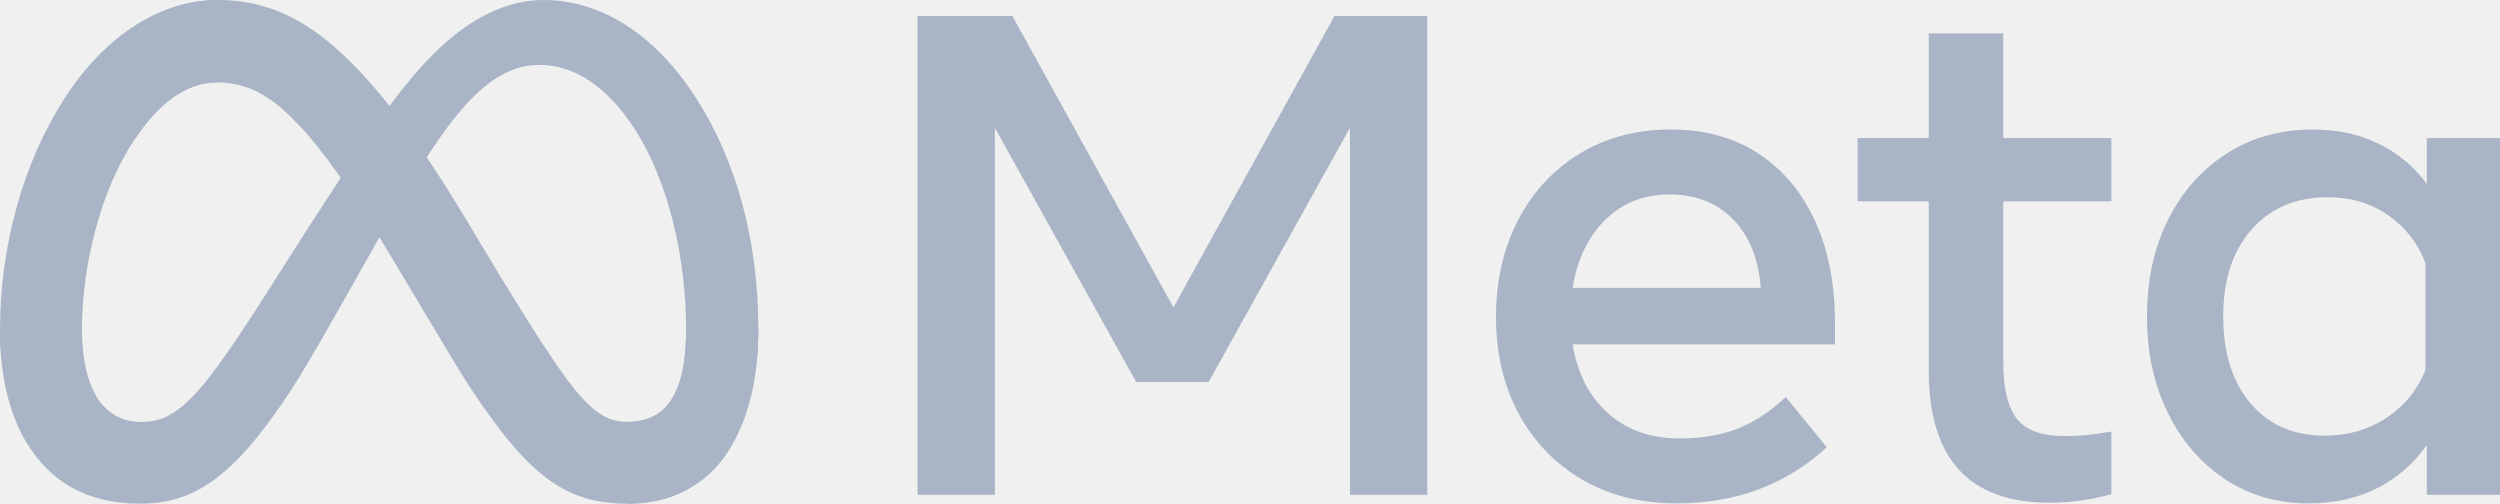
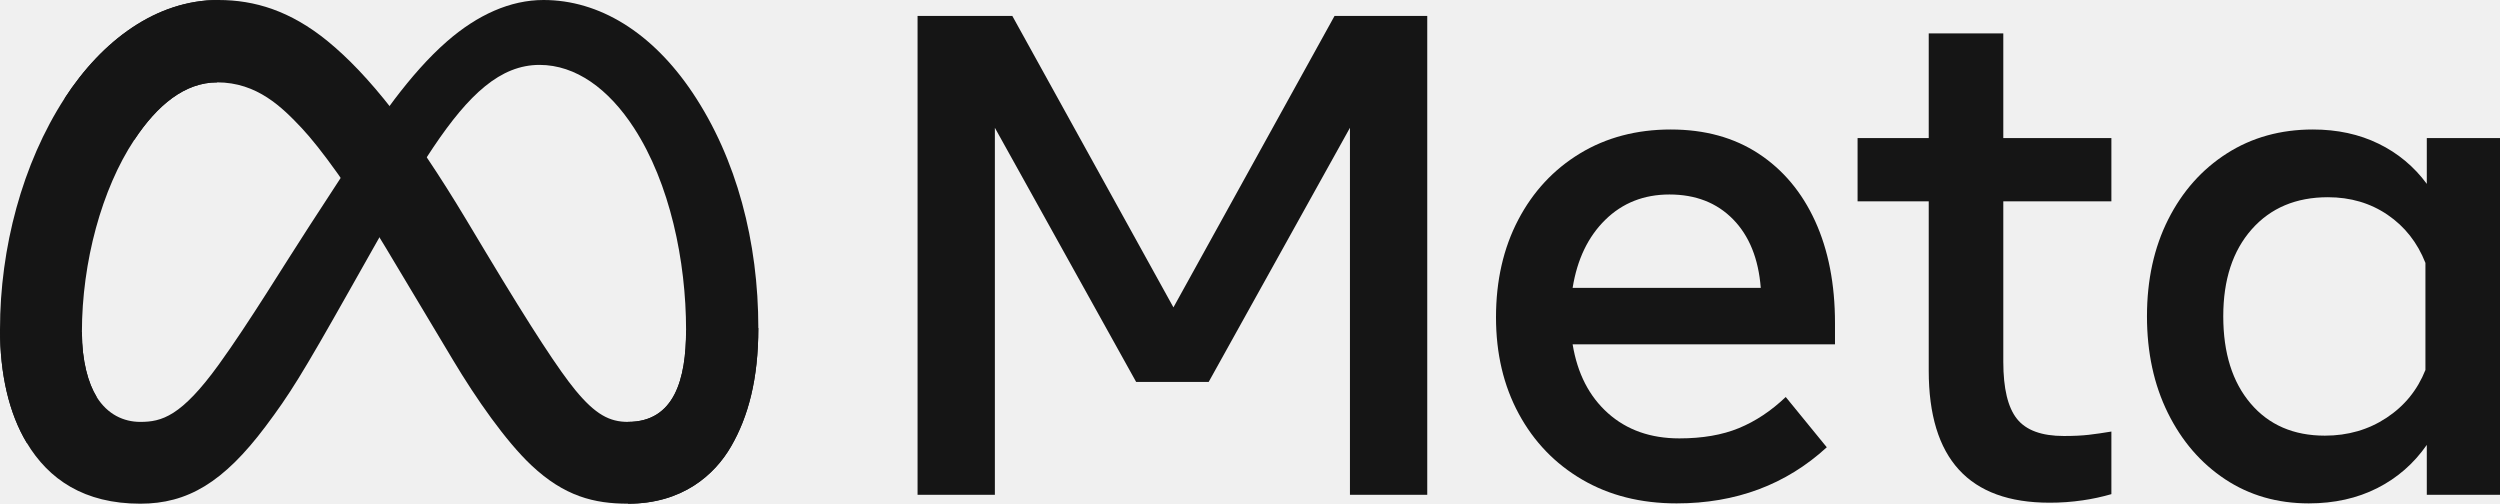
<svg xmlns="http://www.w3.org/2000/svg" width="1280" height="258" viewBox="0 0 1280 258" fill="none">
  <g clip-path="url(#clip0_1_15)">
-     <path d="M469.792 8.155H518.306L600.798 157.376L683.289 8.155H730.753V253.353H691.171V65.427L618.838 195.557H581.707L509.374 65.427V253.353H469.792V8.155Z" fill="#A9B5C6" />
-     <path d="M858.427 257.733C840.094 257.733 823.981 253.675 810.088 245.56C796.192 237.445 785.363 226.207 777.599 211.846C769.833 197.483 765.951 181.02 765.953 162.456C765.953 143.658 769.747 127.019 777.337 112.54C784.926 98.064 795.464 86.738 808.95 78.562C822.436 70.391 837.936 66.304 855.45 66.302C872.846 66.302 887.821 70.418 900.374 78.649C912.923 86.882 922.585 98.413 929.359 113.24C936.13 128.07 939.516 145.467 939.517 165.433V176.29H805.184C807.637 191.238 813.679 203.002 823.312 211.581C832.945 220.164 845.117 224.455 859.828 224.454C871.62 224.454 881.779 222.703 890.303 219.2C898.825 215.697 906.823 210.385 914.298 203.263L935.314 229.008C914.412 248.159 888.783 257.734 858.427 257.733ZM887.326 112.276C879.034 103.812 868.175 99.58 854.75 99.578C841.671 99.578 830.725 103.899 821.911 112.54C813.093 121.181 807.518 132.798 805.184 147.393H901.512C900.344 132.447 895.615 120.742 887.326 112.276Z" fill="#A9B5C6" />
-     <path d="M987.51 103.083H951.08V70.681H987.51V17.089H1025.69V70.681H1081.03V103.083H1025.69V185.224C1025.69 198.884 1028.03 208.633 1032.7 214.471C1037.36 220.312 1045.36 223.231 1056.69 223.228C1061.71 223.228 1065.97 223.024 1069.48 222.616C1072.98 222.209 1076.83 221.654 1081.03 220.951V253.002C1076.24 254.389 1071.35 255.443 1066.41 256.156C1060.76 256.988 1055.05 257.397 1049.33 257.381C1008.12 257.381 987.508 234.847 987.51 189.778V103.083Z" fill="#A9B5C6" />
-     <path d="M1280 253.353H1242.52V227.783C1235.86 237.358 1227.4 244.743 1217.12 249.938C1206.85 255.131 1195.17 257.73 1182.1 257.733C1165.98 257.733 1151.71 253.616 1139.27 245.384C1126.84 237.152 1117.06 225.827 1109.94 211.407C1102.82 196.987 1099.25 180.495 1099.25 161.93C1099.25 143.249 1102.87 126.727 1110.11 112.364C1117.35 98.004 1127.36 86.737 1140.15 78.562C1152.94 70.391 1167.62 66.304 1184.2 66.302C1196.69 66.302 1207.9 68.725 1217.82 73.572C1227.62 78.308 1236.1 85.374 1242.52 94.15V70.682H1280V253.353ZM1241.82 134.608C1237.73 124.216 1231.28 116.013 1222.47 109.999C1213.65 103.987 1203.46 100.981 1191.9 100.981C1175.56 100.981 1162.54 106.468 1152.85 117.443C1143.16 128.419 1138.31 143.248 1138.31 161.93C1138.31 180.73 1142.98 195.617 1152.32 206.592C1161.66 217.567 1174.33 223.055 1190.33 223.054C1202.12 223.054 1212.63 220.018 1221.85 213.946C1231.08 207.878 1237.73 199.704 1241.82 189.427L1241.82 134.608Z" fill="#A9B5C6" />
-     <path d="M41.938 170.073C41.938 184.898 45.192 196.28 49.445 203.166C55.021 212.186 63.338 216.007 71.818 216.007C82.754 216.007 92.76 213.293 112.04 186.626C127.487 165.252 145.688 135.251 157.934 116.442L178.673 84.577C193.08 62.447 209.755 37.846 228.874 21.171C244.483 7.561 261.32 0 278.265 0C306.714 0 333.813 16.486 354.552 47.406C377.249 81.269 388.267 123.922 388.267 167.939C388.267 194.106 383.109 213.333 374.332 228.523C365.853 243.213 349.327 257.89 321.526 257.89V216.007C345.33 216.007 351.271 194.133 351.271 169.1C351.271 133.428 342.954 93.84 324.631 65.553C311.629 45.489 294.778 33.229 276.24 33.229C256.189 33.229 240.054 48.351 221.921 75.315C212.28 89.641 202.383 107.099 191.271 126.798L179.038 148.469C154.464 192.041 148.24 201.965 135.953 218.343C114.417 247.021 96.027 257.89 71.818 257.89C43.099 257.89 24.938 245.455 13.691 226.714C4.51 211.443 0 191.406 0 168.574L41.938 170.073Z" fill="#A9B5C6" />
-     <path d="M33.067 50.363C52.294 20.726 80.04 0 111.865 0C130.295 0 148.618 5.455 167.75 21.077C188.679 38.157 210.984 66.282 238.812 112.635L248.79 129.269C272.878 169.398 286.582 190.042 294.603 199.777C304.918 212.28 312.142 216.007 321.526 216.007C345.33 216.007 351.271 194.133 351.271 169.1L388.267 167.939C388.267 194.106 383.109 213.333 374.332 228.523C365.853 243.213 349.327 257.89 321.526 257.89C304.243 257.89 288.932 254.137 272 238.164C258.984 225.904 243.767 204.125 232.061 184.547L197.239 126.38C179.767 97.188 163.74 75.423 154.464 65.566C144.486 54.967 131.659 42.167 111.19 42.167C94.623 42.167 80.554 53.792 68.78 71.575L33.067 50.363Z" fill="#A9B5C6" />
-     <path d="M111.19 42.167C94.623 42.167 80.554 53.792 68.78 71.575C52.132 96.702 41.938 134.13 41.938 170.073C41.938 184.898 45.192 196.28 49.445 203.166L13.691 226.714C4.51 211.443 0 191.406 0 168.574C0 127.055 11.396 83.781 33.067 50.363C52.294 20.726 80.04 0 111.865 0L111.19 42.167Z" fill="#A9B5C6" />
+     <path d="M469.792 8.155H518.306L600.798 157.376L683.289 8.155H730.753V253.353H691.171V65.427L618.838 195.557H581.707L509.374 65.427V253.353H469.792V8.155Z" fill="#151515" />
+     <path d="M858.427 257.733C840.094 257.733 823.981 253.675 810.088 245.56C796.192 237.445 785.363 226.207 777.599 211.846C769.833 197.483 765.951 181.02 765.953 162.456C765.953 143.658 769.747 127.019 777.337 112.54C784.926 98.064 795.464 86.738 808.95 78.562C822.436 70.391 837.936 66.304 855.45 66.302C872.846 66.302 887.821 70.418 900.374 78.649C912.923 86.882 922.585 98.413 929.359 113.24C936.13 128.07 939.516 145.467 939.517 165.433V176.29H805.184C807.637 191.238 813.679 203.002 823.312 211.581C832.945 220.164 845.117 224.455 859.828 224.454C871.62 224.454 881.779 222.703 890.303 219.2C898.825 215.697 906.823 210.385 914.298 203.263L935.314 229.008C914.412 248.159 888.783 257.734 858.427 257.733ZM887.326 112.276C879.034 103.812 868.175 99.58 854.75 99.578C841.671 99.578 830.725 103.899 821.911 112.54C813.093 121.181 807.518 132.798 805.184 147.393H901.512C900.344 132.447 895.615 120.742 887.326 112.276Z" fill="#151515" />
+     <path d="M987.51 103.083H951.08V70.681H987.51V17.089H1025.69V70.681H1081.03V103.083H1025.69V185.224C1025.69 198.884 1028.03 208.633 1032.7 214.471C1037.36 220.312 1045.36 223.231 1056.69 223.228C1061.71 223.228 1065.97 223.024 1069.48 222.616C1072.98 222.209 1076.83 221.654 1081.03 220.951V253.002C1076.24 254.389 1071.35 255.443 1066.41 256.156C1060.76 256.988 1055.05 257.397 1049.33 257.381C1008.12 257.381 987.508 234.847 987.51 189.778V103.083Z" fill="#151515" />
+     <path d="M1280 253.353H1242.52V227.783C1235.86 237.358 1227.4 244.743 1217.12 249.938C1206.85 255.131 1195.17 257.73 1182.1 257.733C1165.98 257.733 1151.71 253.616 1139.27 245.384C1126.84 237.152 1117.06 225.827 1109.94 211.407C1102.82 196.987 1099.25 180.495 1099.25 161.93C1099.25 143.249 1102.87 126.727 1110.11 112.364C1117.35 98.004 1127.36 86.737 1140.15 78.562C1152.94 70.391 1167.62 66.304 1184.2 66.302C1196.69 66.302 1207.9 68.725 1217.82 73.572C1227.62 78.308 1236.1 85.374 1242.52 94.15V70.682H1280V253.353ZM1241.82 134.608C1237.73 124.216 1231.28 116.013 1222.47 109.999C1213.65 103.987 1203.46 100.981 1191.9 100.981C1175.56 100.981 1162.54 106.468 1152.85 117.443C1143.16 128.419 1138.31 143.248 1138.31 161.93C1138.31 180.73 1142.98 195.617 1152.32 206.592C1161.66 217.567 1174.33 223.055 1190.33 223.054C1202.12 223.054 1212.63 220.018 1221.85 213.946C1231.08 207.878 1237.73 199.704 1241.82 189.427L1241.82 134.608Z" fill="#151515" />
+     <path d="M41.938 170.073C41.938 184.898 45.192 196.28 49.445 203.166C55.021 212.186 63.338 216.007 71.818 216.007C82.754 216.007 92.76 213.293 112.04 186.626C127.487 165.252 145.688 135.251 157.934 116.442L178.673 84.577C193.08 62.447 209.755 37.846 228.874 21.171C244.483 7.561 261.32 0 278.265 0C306.714 0 333.813 16.486 354.552 47.406C377.249 81.269 388.267 123.922 388.267 167.939C388.267 194.106 383.109 213.333 374.332 228.523C365.853 243.213 349.327 257.89 321.526 257.89V216.007C345.33 216.007 351.271 194.133 351.271 169.1C351.271 133.428 342.954 93.84 324.631 65.553C311.629 45.489 294.778 33.229 276.24 33.229C256.189 33.229 240.054 48.351 221.921 75.315C212.28 89.641 202.383 107.099 191.271 126.798L179.038 148.469C154.464 192.041 148.24 201.965 135.953 218.343C114.417 247.021 96.027 257.89 71.818 257.89C43.099 257.89 24.938 245.455 13.691 226.714C4.51 211.443 0 191.406 0 168.574L41.938 170.073Z" fill="#151515" />
+     <path d="M33.067 50.363C52.294 20.726 80.04 0 111.865 0C130.295 0 148.618 5.455 167.75 21.077C188.679 38.157 210.984 66.282 238.812 112.635L248.79 129.269C272.878 169.398 286.582 190.042 294.603 199.777C304.918 212.28 312.142 216.007 321.526 216.007C345.33 216.007 351.271 194.133 351.271 169.1L388.267 167.939C388.267 194.106 383.109 213.333 374.332 228.523C365.853 243.213 349.327 257.89 321.526 257.89C304.243 257.89 288.932 254.137 272 238.164C258.984 225.904 243.767 204.125 232.061 184.547L197.239 126.38C179.767 97.188 163.74 75.423 154.464 65.566C144.486 54.967 131.659 42.167 111.19 42.167C94.623 42.167 80.554 53.792 68.78 71.575L33.067 50.363Z" fill="#151515" />
+     <path d="M111.19 42.167C94.623 42.167 80.554 53.792 68.78 71.575C52.132 96.702 41.938 134.13 41.938 170.073C41.938 184.898 45.192 196.28 49.445 203.166L13.691 226.714C4.51 211.443 0 191.406 0 168.574C0 127.055 11.396 83.781 33.067 50.363C52.294 20.726 80.04 0 111.865 0L111.19 42.167Z" fill="#151515" />
  </g>
  <defs>
    <clipPath id="clip0_1_15">
      <rect width="1280" height="257.89" fill="white" />
    </clipPath>
  </defs>
</svg>
